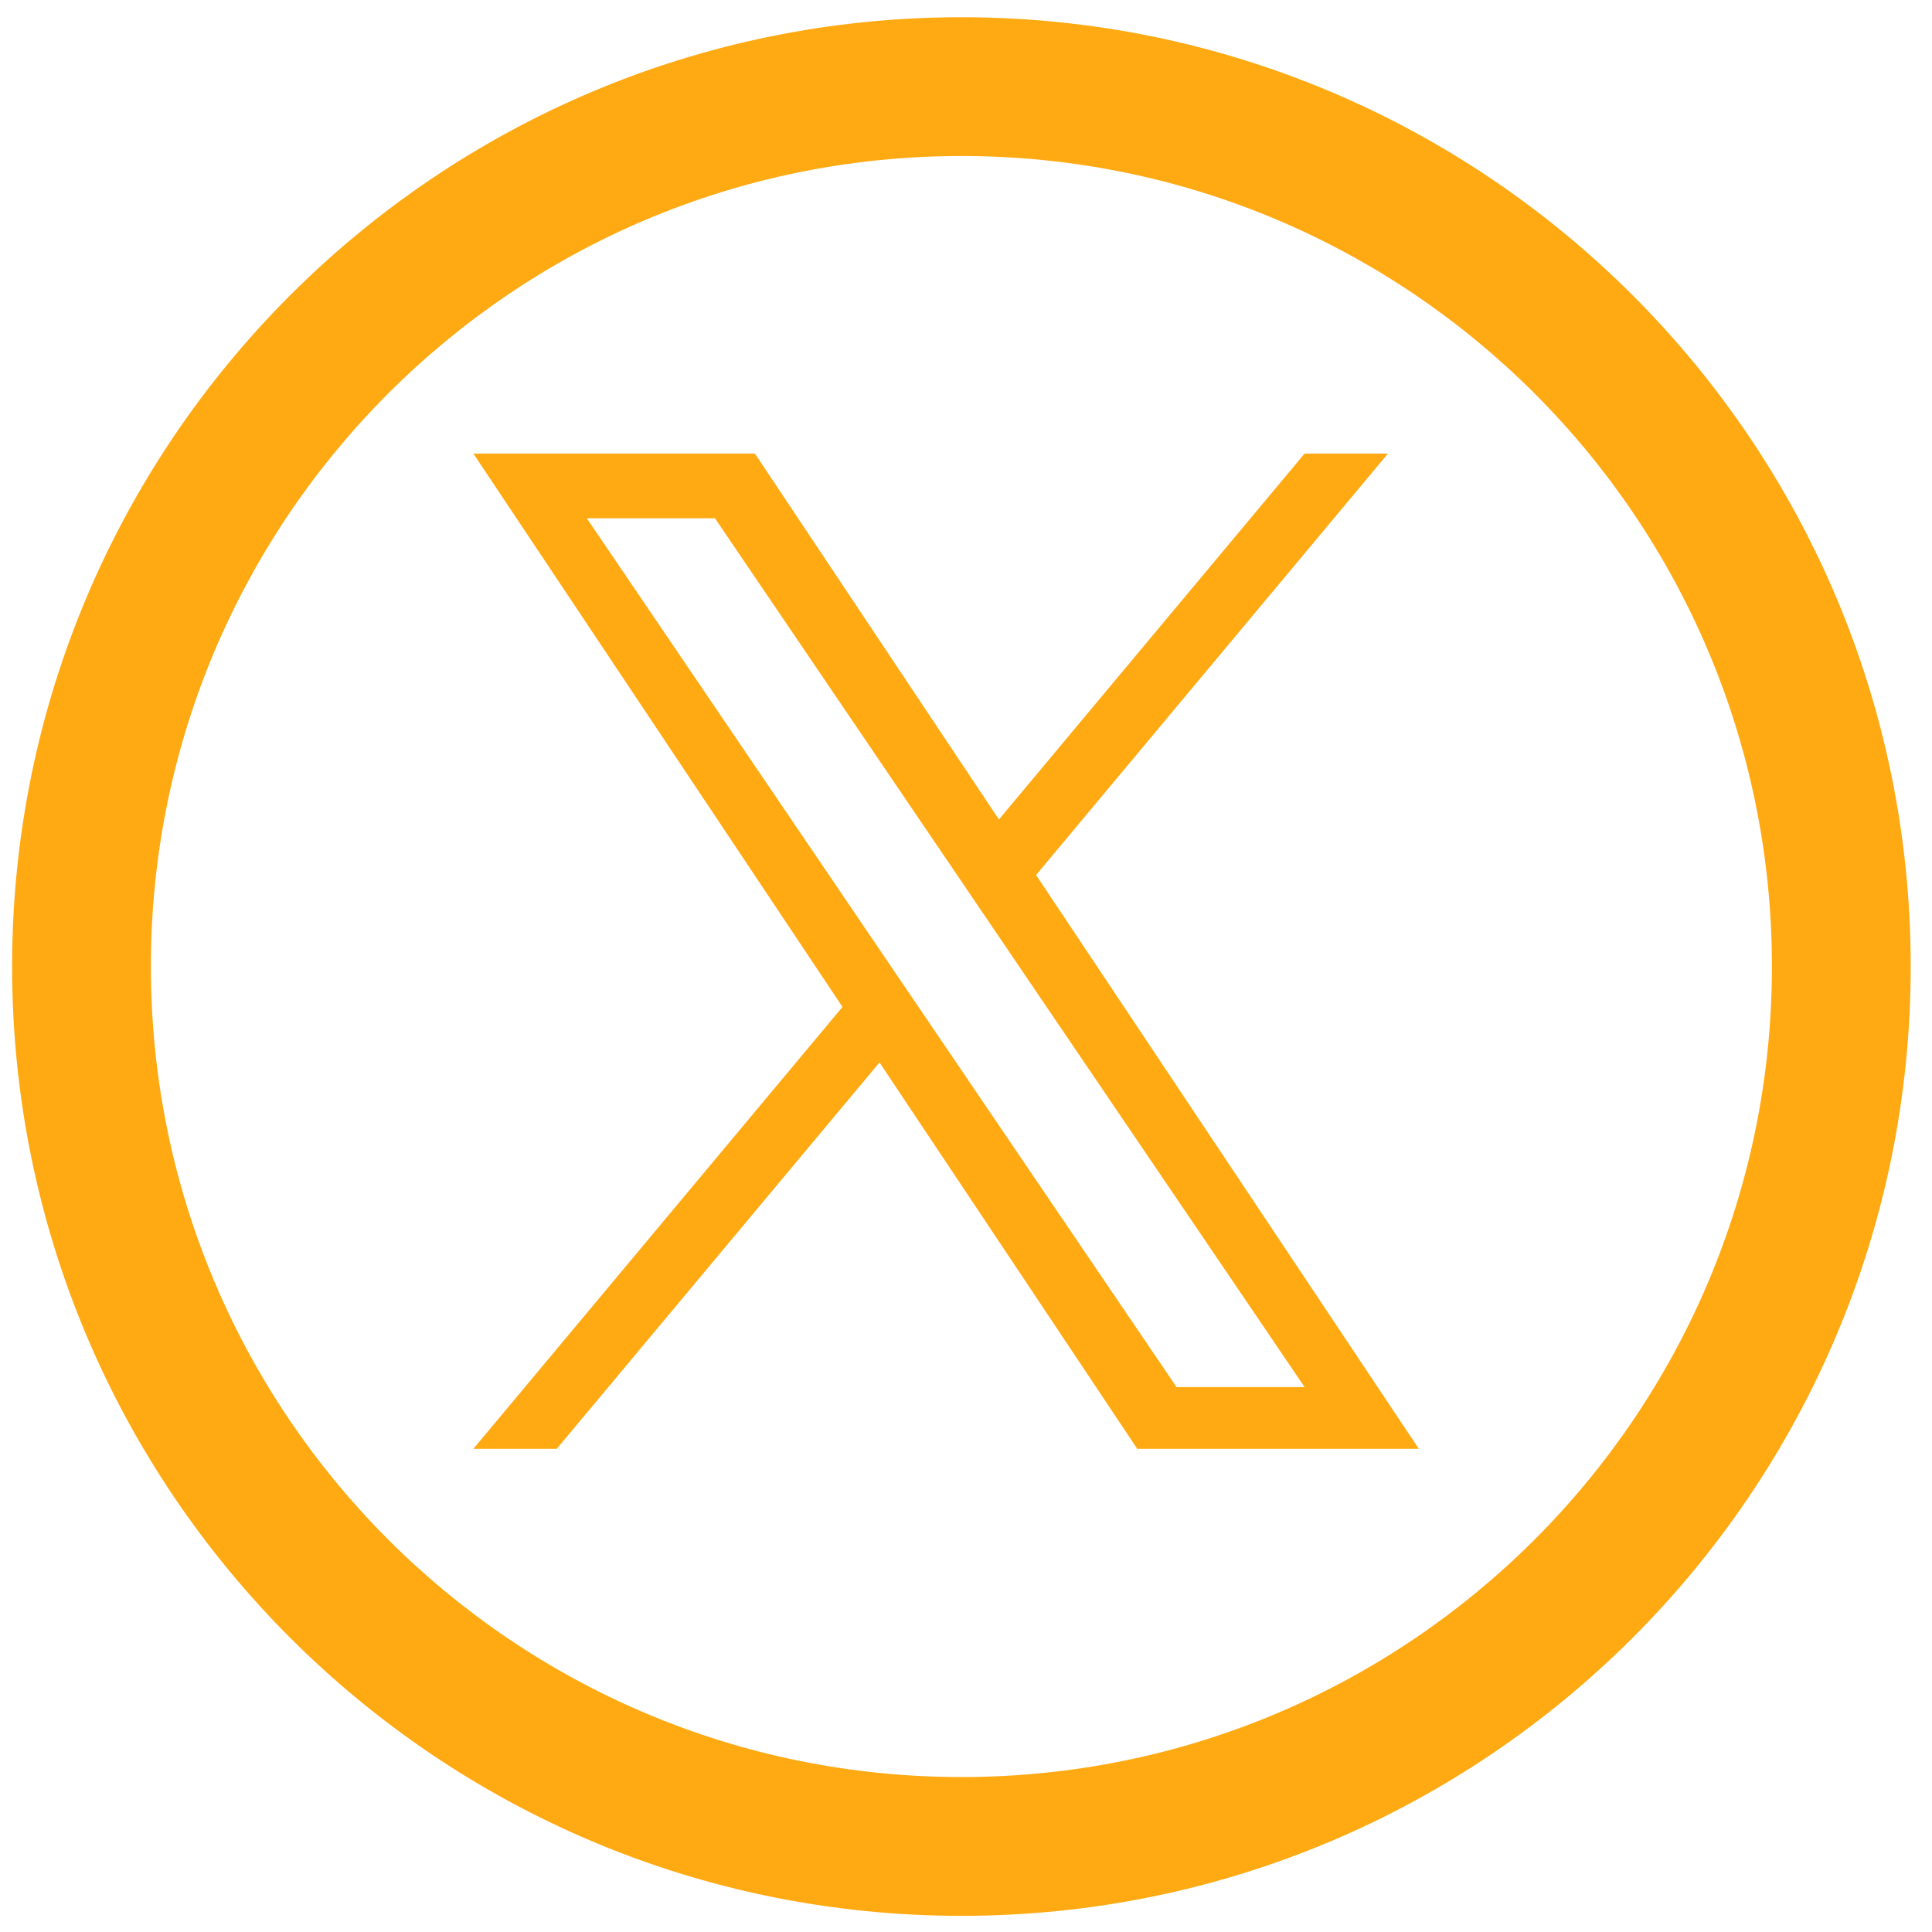
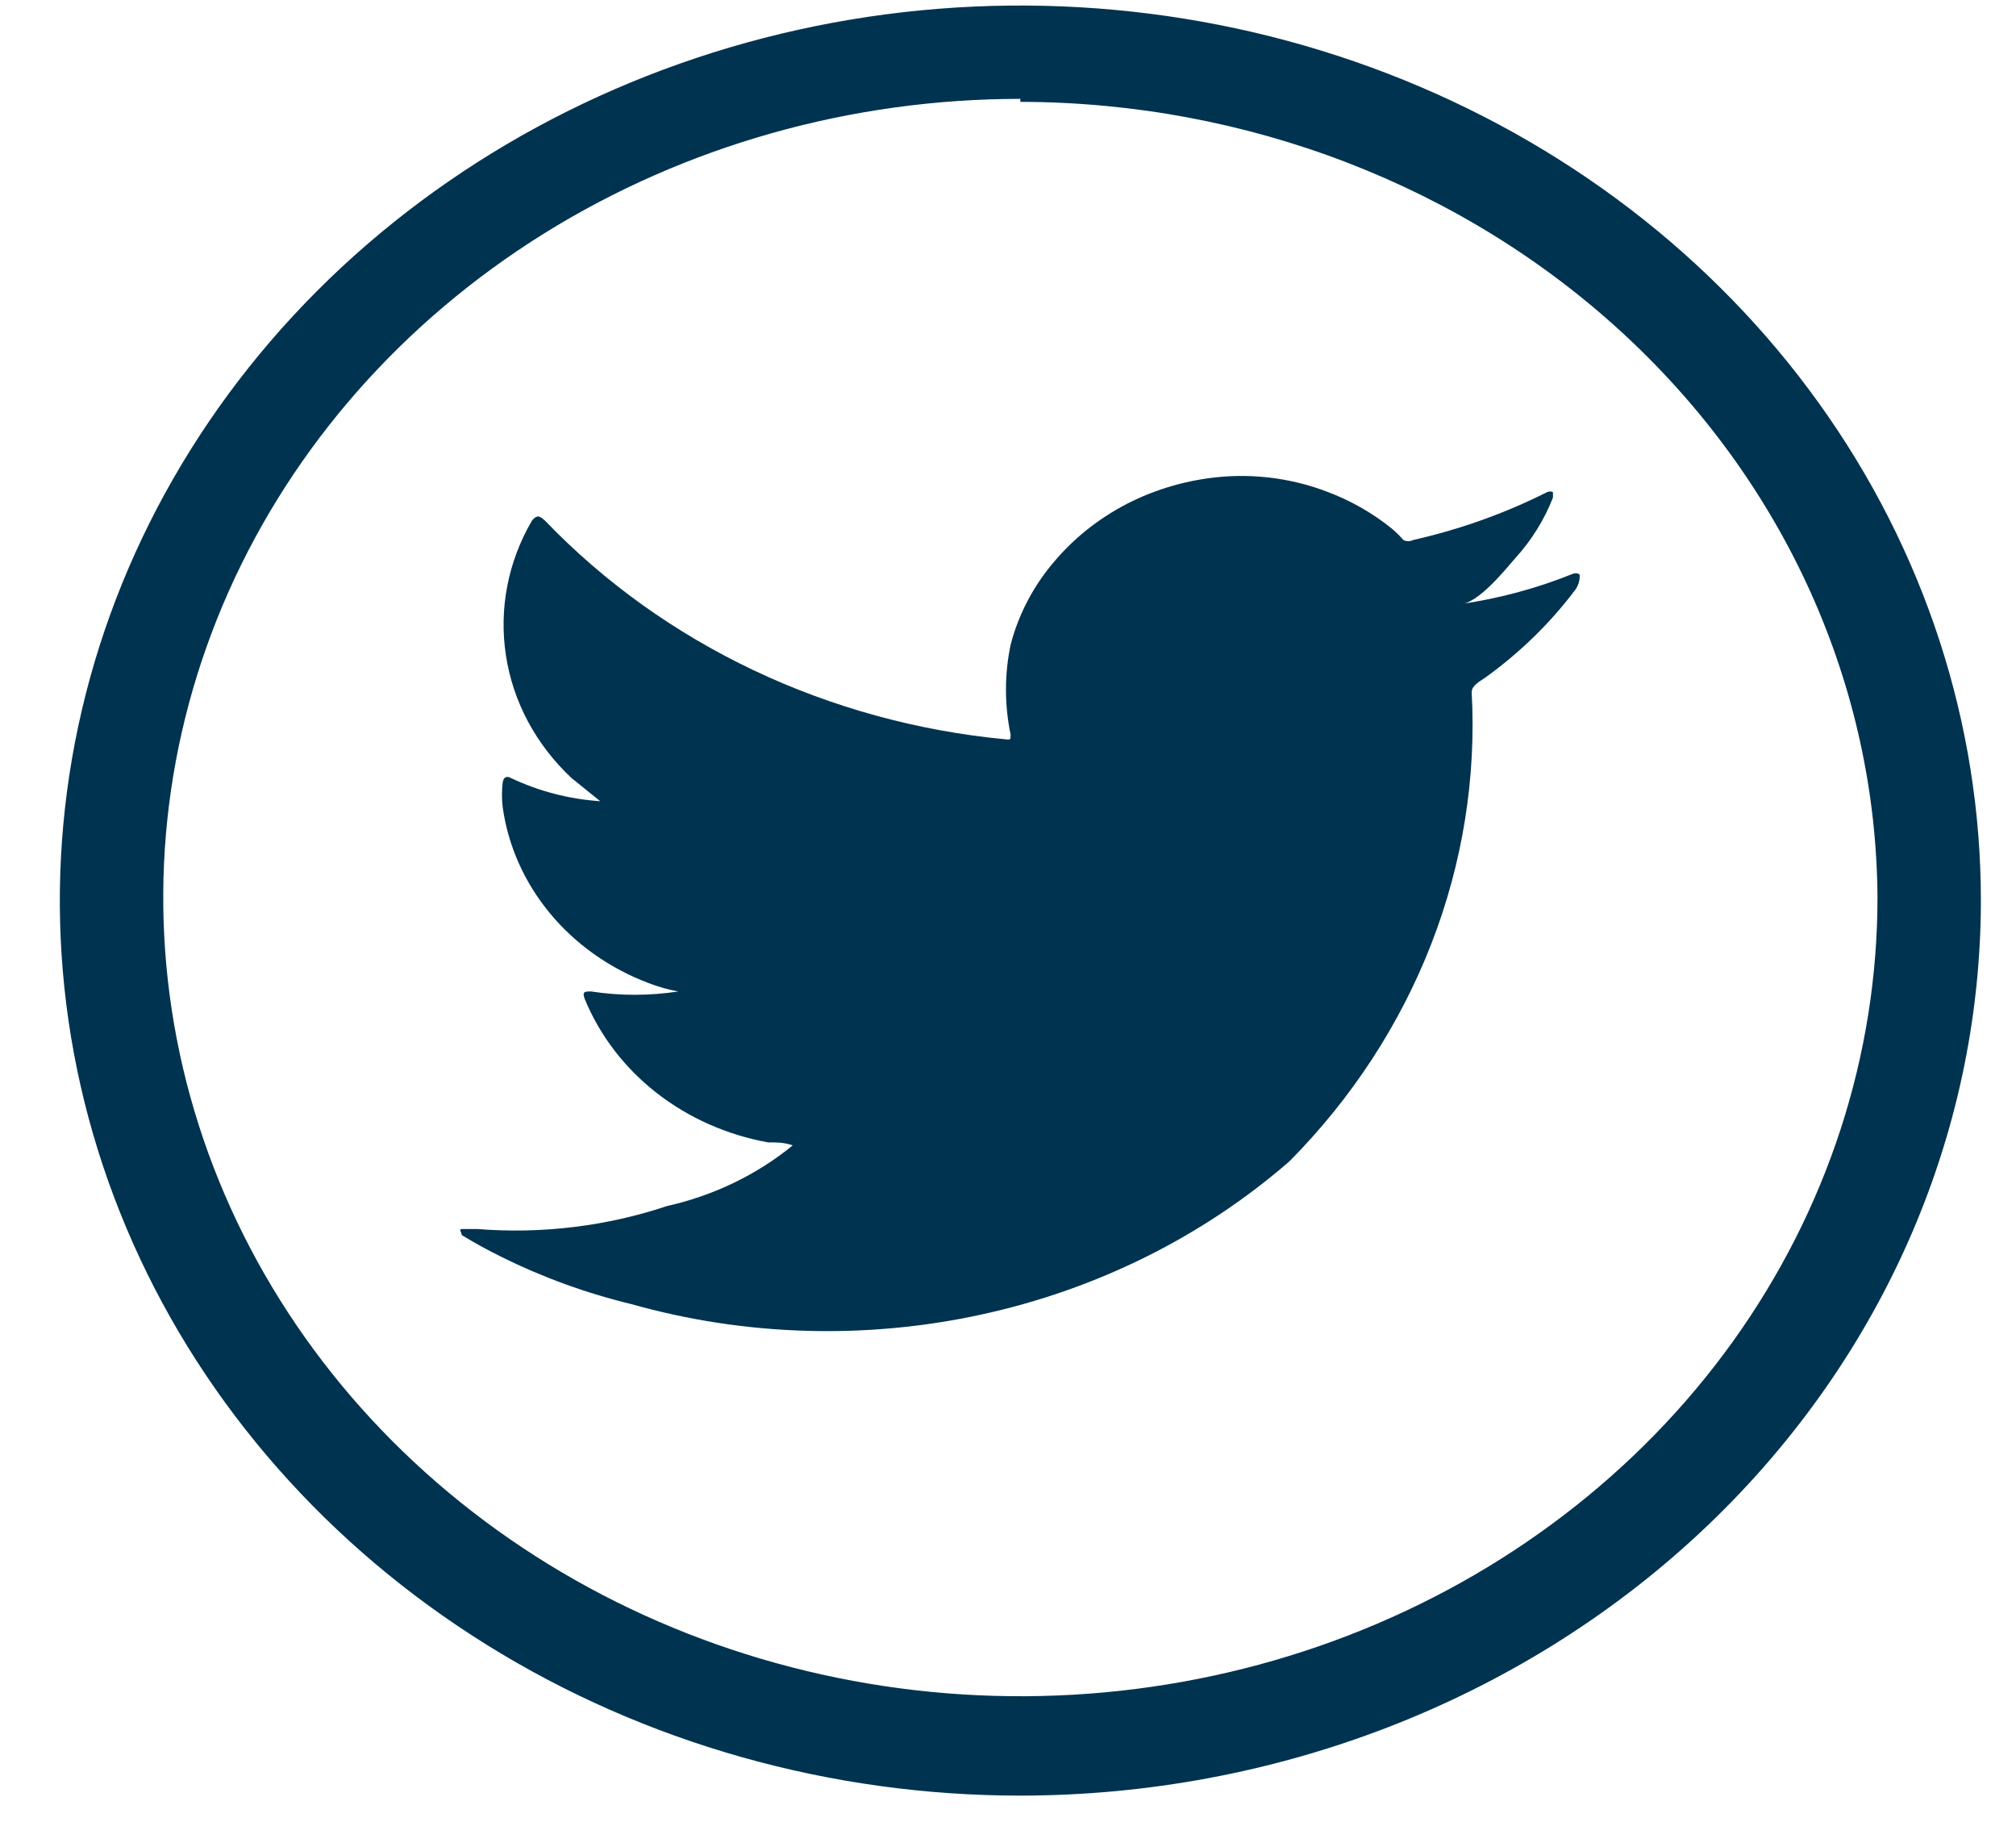
- <svg xmlns="http://www.w3.org/2000/svg" width="49" height="49" viewBox="0 0 49 49" fill="none">
-   <path d="M26.277 22.193L35.202 11.504H33.087L25.335 20.784L19.146 11.504H12.005L21.367 25.538L12.005 36.746H14.12L22.306 26.946L28.844 36.746H35.985L26.277 22.193ZM23.379 25.661L22.43 24.264L14.883 13.145H18.133L24.223 22.118L25.171 23.515L33.088 35.18H29.84L23.379 25.661Z" fill="#FFAA13" />
-   <path d="M48.46 24.513C48.46 37.81 37.681 48.59 24.383 48.59C11.086 48.59 0.307 37.81 0.307 24.513C0.307 11.216 11.086 0.437 24.383 0.437C37.681 0.437 48.46 11.216 48.46 24.513ZM3.827 24.513C3.827 35.867 13.03 45.07 24.383 45.07C35.736 45.07 44.94 35.867 44.94 24.513C44.94 13.16 35.736 3.957 24.383 3.957C13.03 3.957 3.827 13.16 3.827 24.513Z" fill="#FFAA13" />
+ <svg xmlns="http://www.w3.org/2000/svg" width="31" height="28" viewBox="0 0 31 28" fill="none">
+   <path d="M15.69 27.606C12.769 27.606 9.913 26.799 7.484 25.287C5.055 23.775 3.162 21.626 2.044 19.111C0.926 16.597 0.634 13.83 1.204 11.161C1.774 8.492 3.18 6.04 5.246 4.115C7.312 2.191 9.943 0.88 12.808 0.349C15.674 -0.181 18.643 0.091 21.342 1.133C24.041 2.174 26.348 3.938 27.971 6.201C29.594 8.463 30.46 11.124 30.46 13.845C30.457 17.494 28.9 20.993 26.131 23.573C23.361 26.153 19.606 27.603 15.69 27.606ZM15.69 1.52C13.083 1.52 10.535 2.24 8.367 3.589C6.2 4.938 4.511 6.856 3.513 9.1C2.516 11.344 2.255 13.812 2.763 16.194C3.272 18.576 4.527 20.764 6.37 22.481C8.213 24.199 10.562 25.368 13.118 25.842C15.675 26.316 18.325 26.073 20.734 25.143C23.142 24.214 25.201 22.64 26.649 20.621C28.097 18.601 28.87 16.227 28.87 13.799C28.851 10.552 27.455 7.443 24.986 5.152C22.517 2.86 19.175 1.571 15.69 1.566V1.52Z" fill="url(#paint0_linear_122_7)" />
+   <path d="M24.18 8.824C23.624 9.048 23.039 9.205 22.44 9.29C22.72 9.29 23.13 8.777 23.3 8.582C23.551 8.306 23.747 7.99 23.88 7.65C23.88 7.65 23.88 7.585 23.88 7.566C23.866 7.56 23.851 7.556 23.835 7.556C23.819 7.556 23.804 7.56 23.79 7.566C23.14 7.893 22.448 8.14 21.73 8.302C21.707 8.314 21.681 8.32 21.655 8.32C21.629 8.32 21.603 8.314 21.58 8.302C21.525 8.239 21.465 8.18 21.4 8.125C21.103 7.885 20.765 7.693 20.4 7.557C19.915 7.373 19.392 7.293 18.87 7.324C18.361 7.356 17.864 7.486 17.411 7.705C16.959 7.925 16.56 8.23 16.24 8.6C15.903 8.984 15.664 9.433 15.54 9.914C15.445 10.369 15.445 10.837 15.54 11.293C15.54 11.367 15.54 11.377 15.47 11.367C12.739 11.11 10.21 9.91 8.38 8.004C8.29 7.92 8.25 7.92 8.18 8.004C7.81 8.637 7.67 9.365 7.78 10.078C7.889 10.792 8.244 11.453 8.79 11.963L9.23 12.318C8.752 12.286 8.287 12.165 7.86 11.963C7.78 11.917 7.74 11.963 7.73 12.029C7.715 12.156 7.715 12.284 7.73 12.411C7.813 13.005 8.065 13.569 8.458 14.043C8.852 14.518 9.373 14.887 9.97 15.113C10.118 15.17 10.272 15.214 10.43 15.243C9.986 15.311 9.534 15.311 9.09 15.243C8.99 15.243 8.95 15.243 8.99 15.355C9.22 15.916 9.599 16.413 10.092 16.799C10.586 17.186 11.177 17.448 11.81 17.563C11.94 17.563 12.06 17.563 12.19 17.609C11.637 18.061 10.975 18.38 10.26 18.541C9.325 18.853 8.329 18.974 7.34 18.895C7.18 18.895 7.15 18.895 7.1 18.895C7.05 18.895 7.1 18.951 7.1 18.988C7.3 19.109 7.5 19.221 7.71 19.323C8.344 19.638 9.015 19.882 9.71 20.05C11.456 20.542 13.309 20.597 15.085 20.211C16.861 19.826 18.497 19.012 19.83 17.852C20.788 16.884 21.529 15.747 22.01 14.509C22.491 13.271 22.702 11.956 22.63 10.641C22.63 10.538 22.76 10.473 22.84 10.417C23.365 10.039 23.827 9.59 24.21 9.085C24.268 9.013 24.297 8.923 24.29 8.833C24.29 8.833 24.25 8.796 24.18 8.824Z" fill="url(#paint1_linear_122_7)" />
+   <defs>
+     <linearGradient id="paint0_linear_122_7" x1="82.12" y1="6.681" x2="304.312" y2="-20.935" gradientUnits="userSpaceOnUse">
+       <stop stop-color="#003350" />
+       <stop offset="0.55" stop-color="#00866F" />
+       <stop offset="1" stop-color="#4BDF23" />
+     </linearGradient>
+     <linearGradient id="paint1_linear_122_7" x1="82.1" y1="6.467" x2="304.284" y2="-21.149" gradientUnits="userSpaceOnUse">
+       <stop stop-color="#003350" />
+       <stop offset="0.55" stop-color="#00866F" />
+       <stop offset="1" stop-color="#4BDF23" />
+     </linearGradient>
+   </defs>
</svg>
